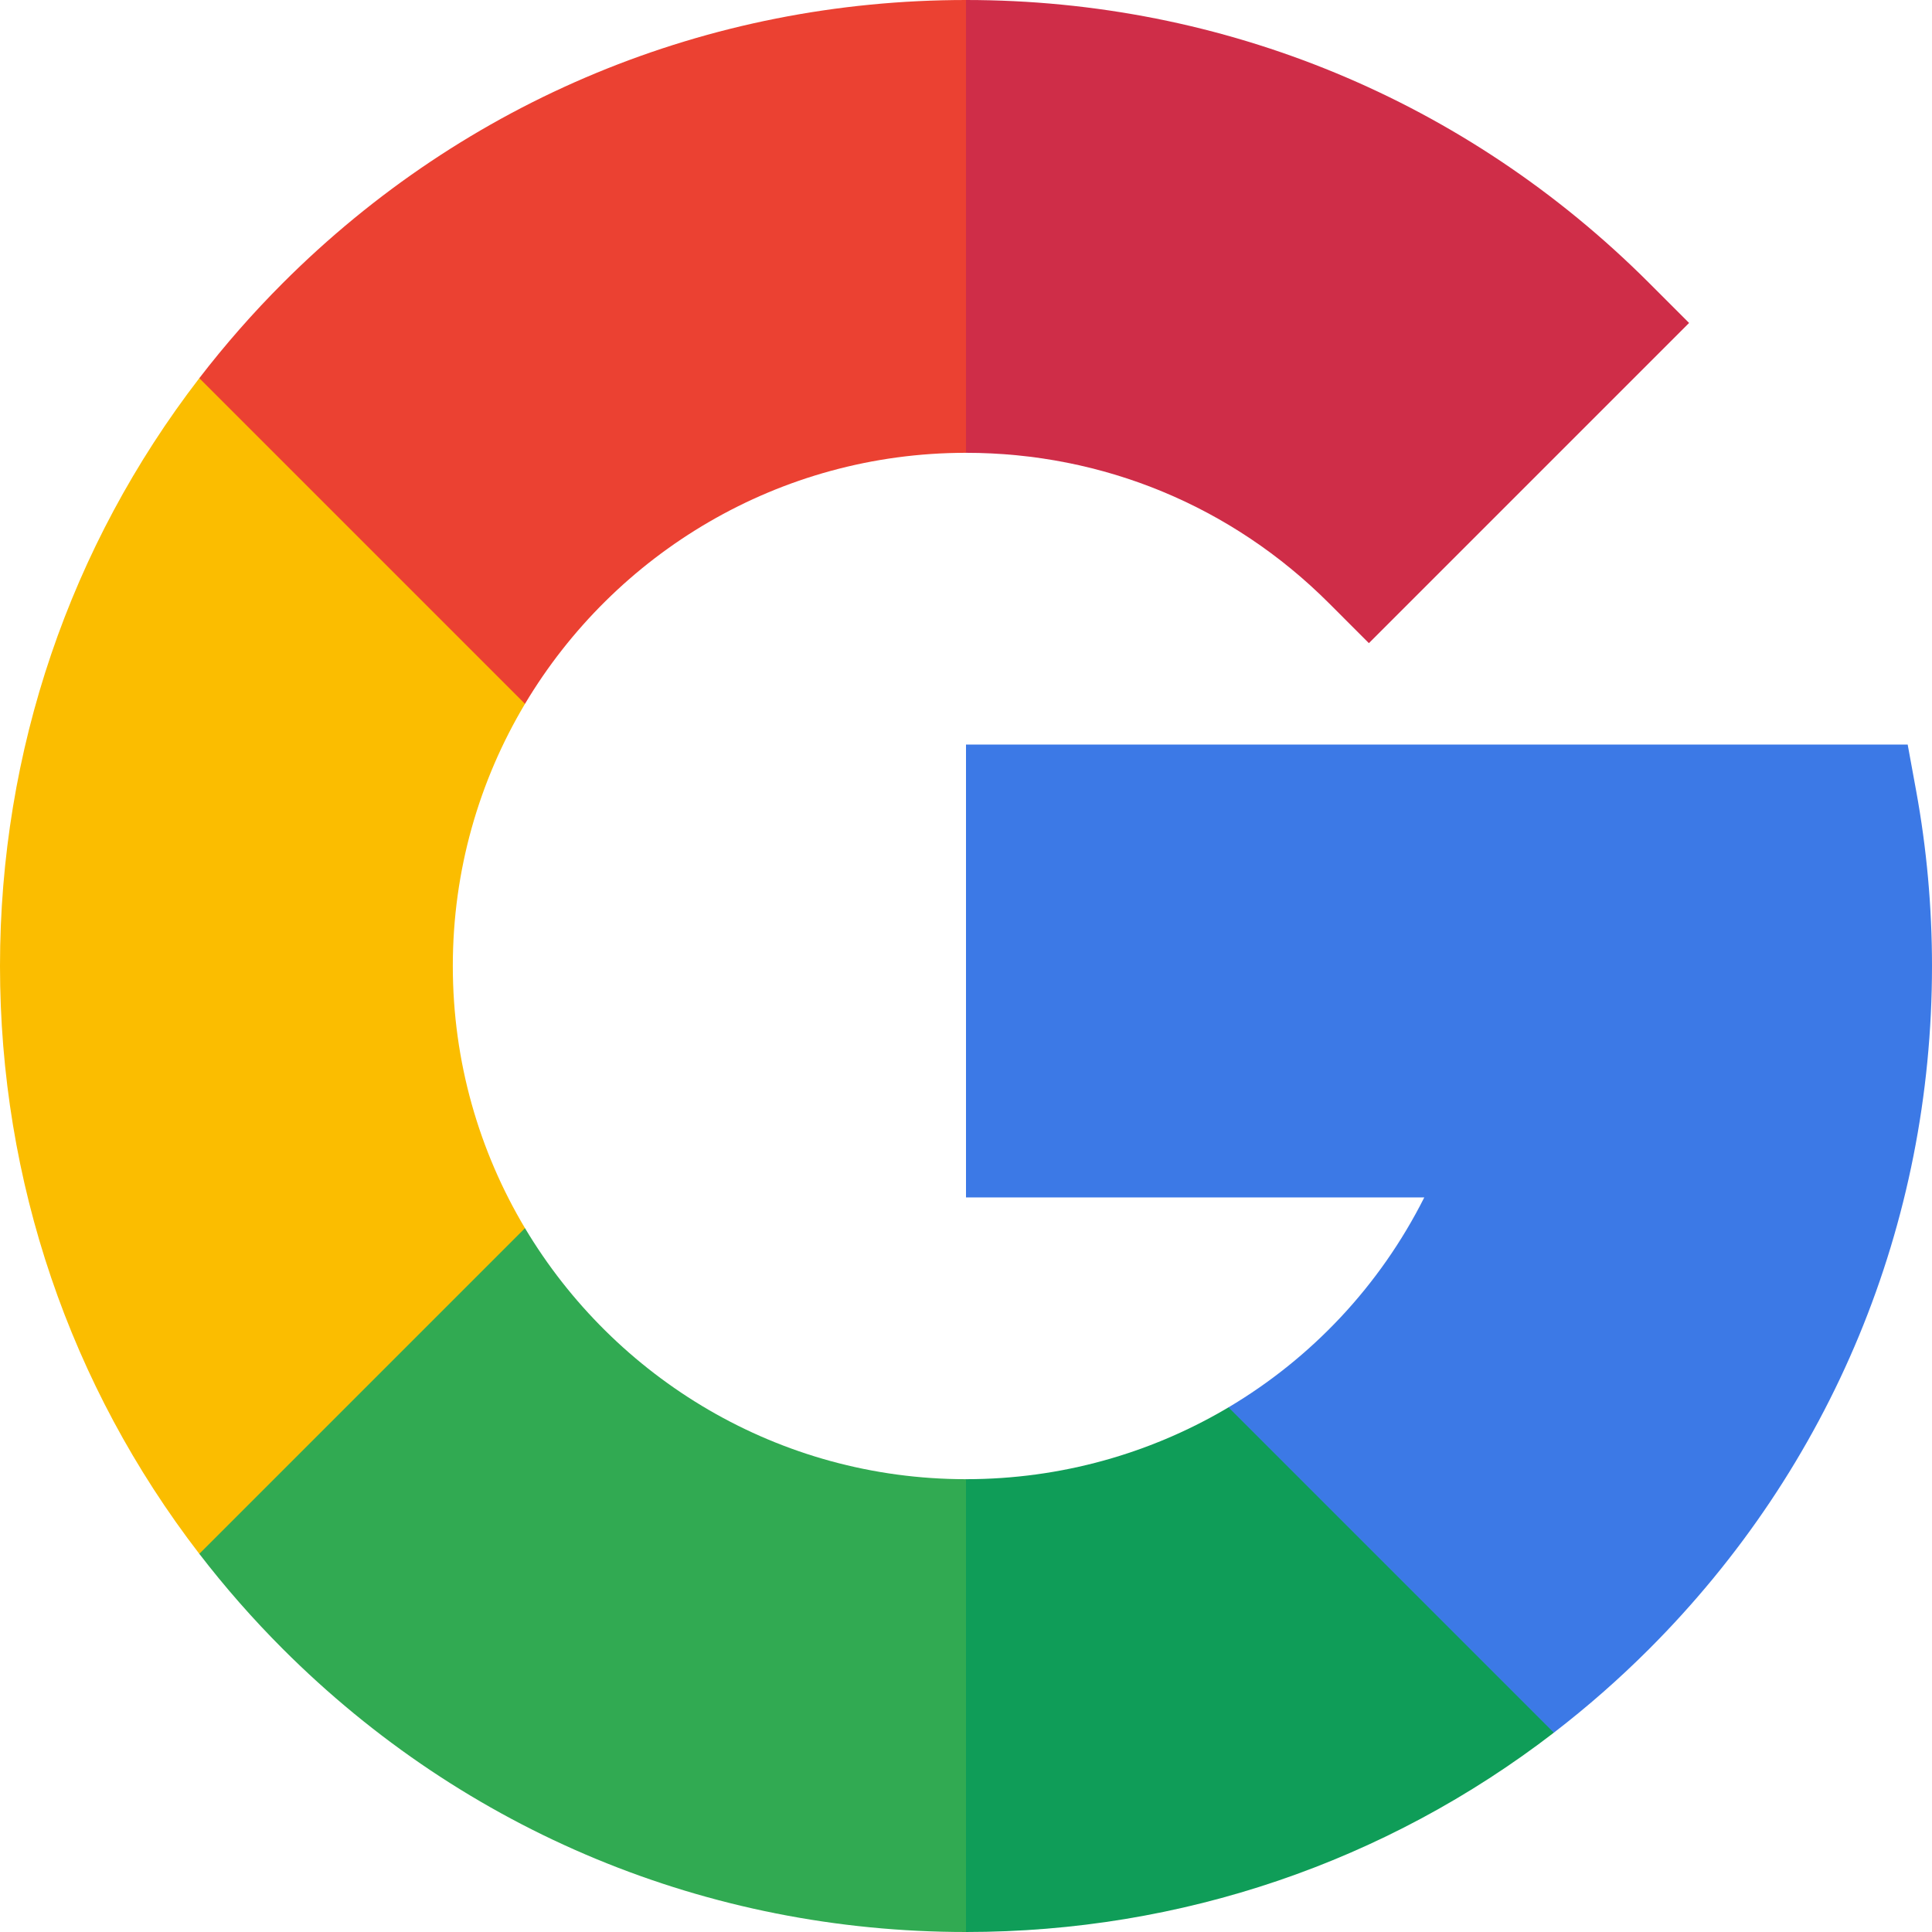
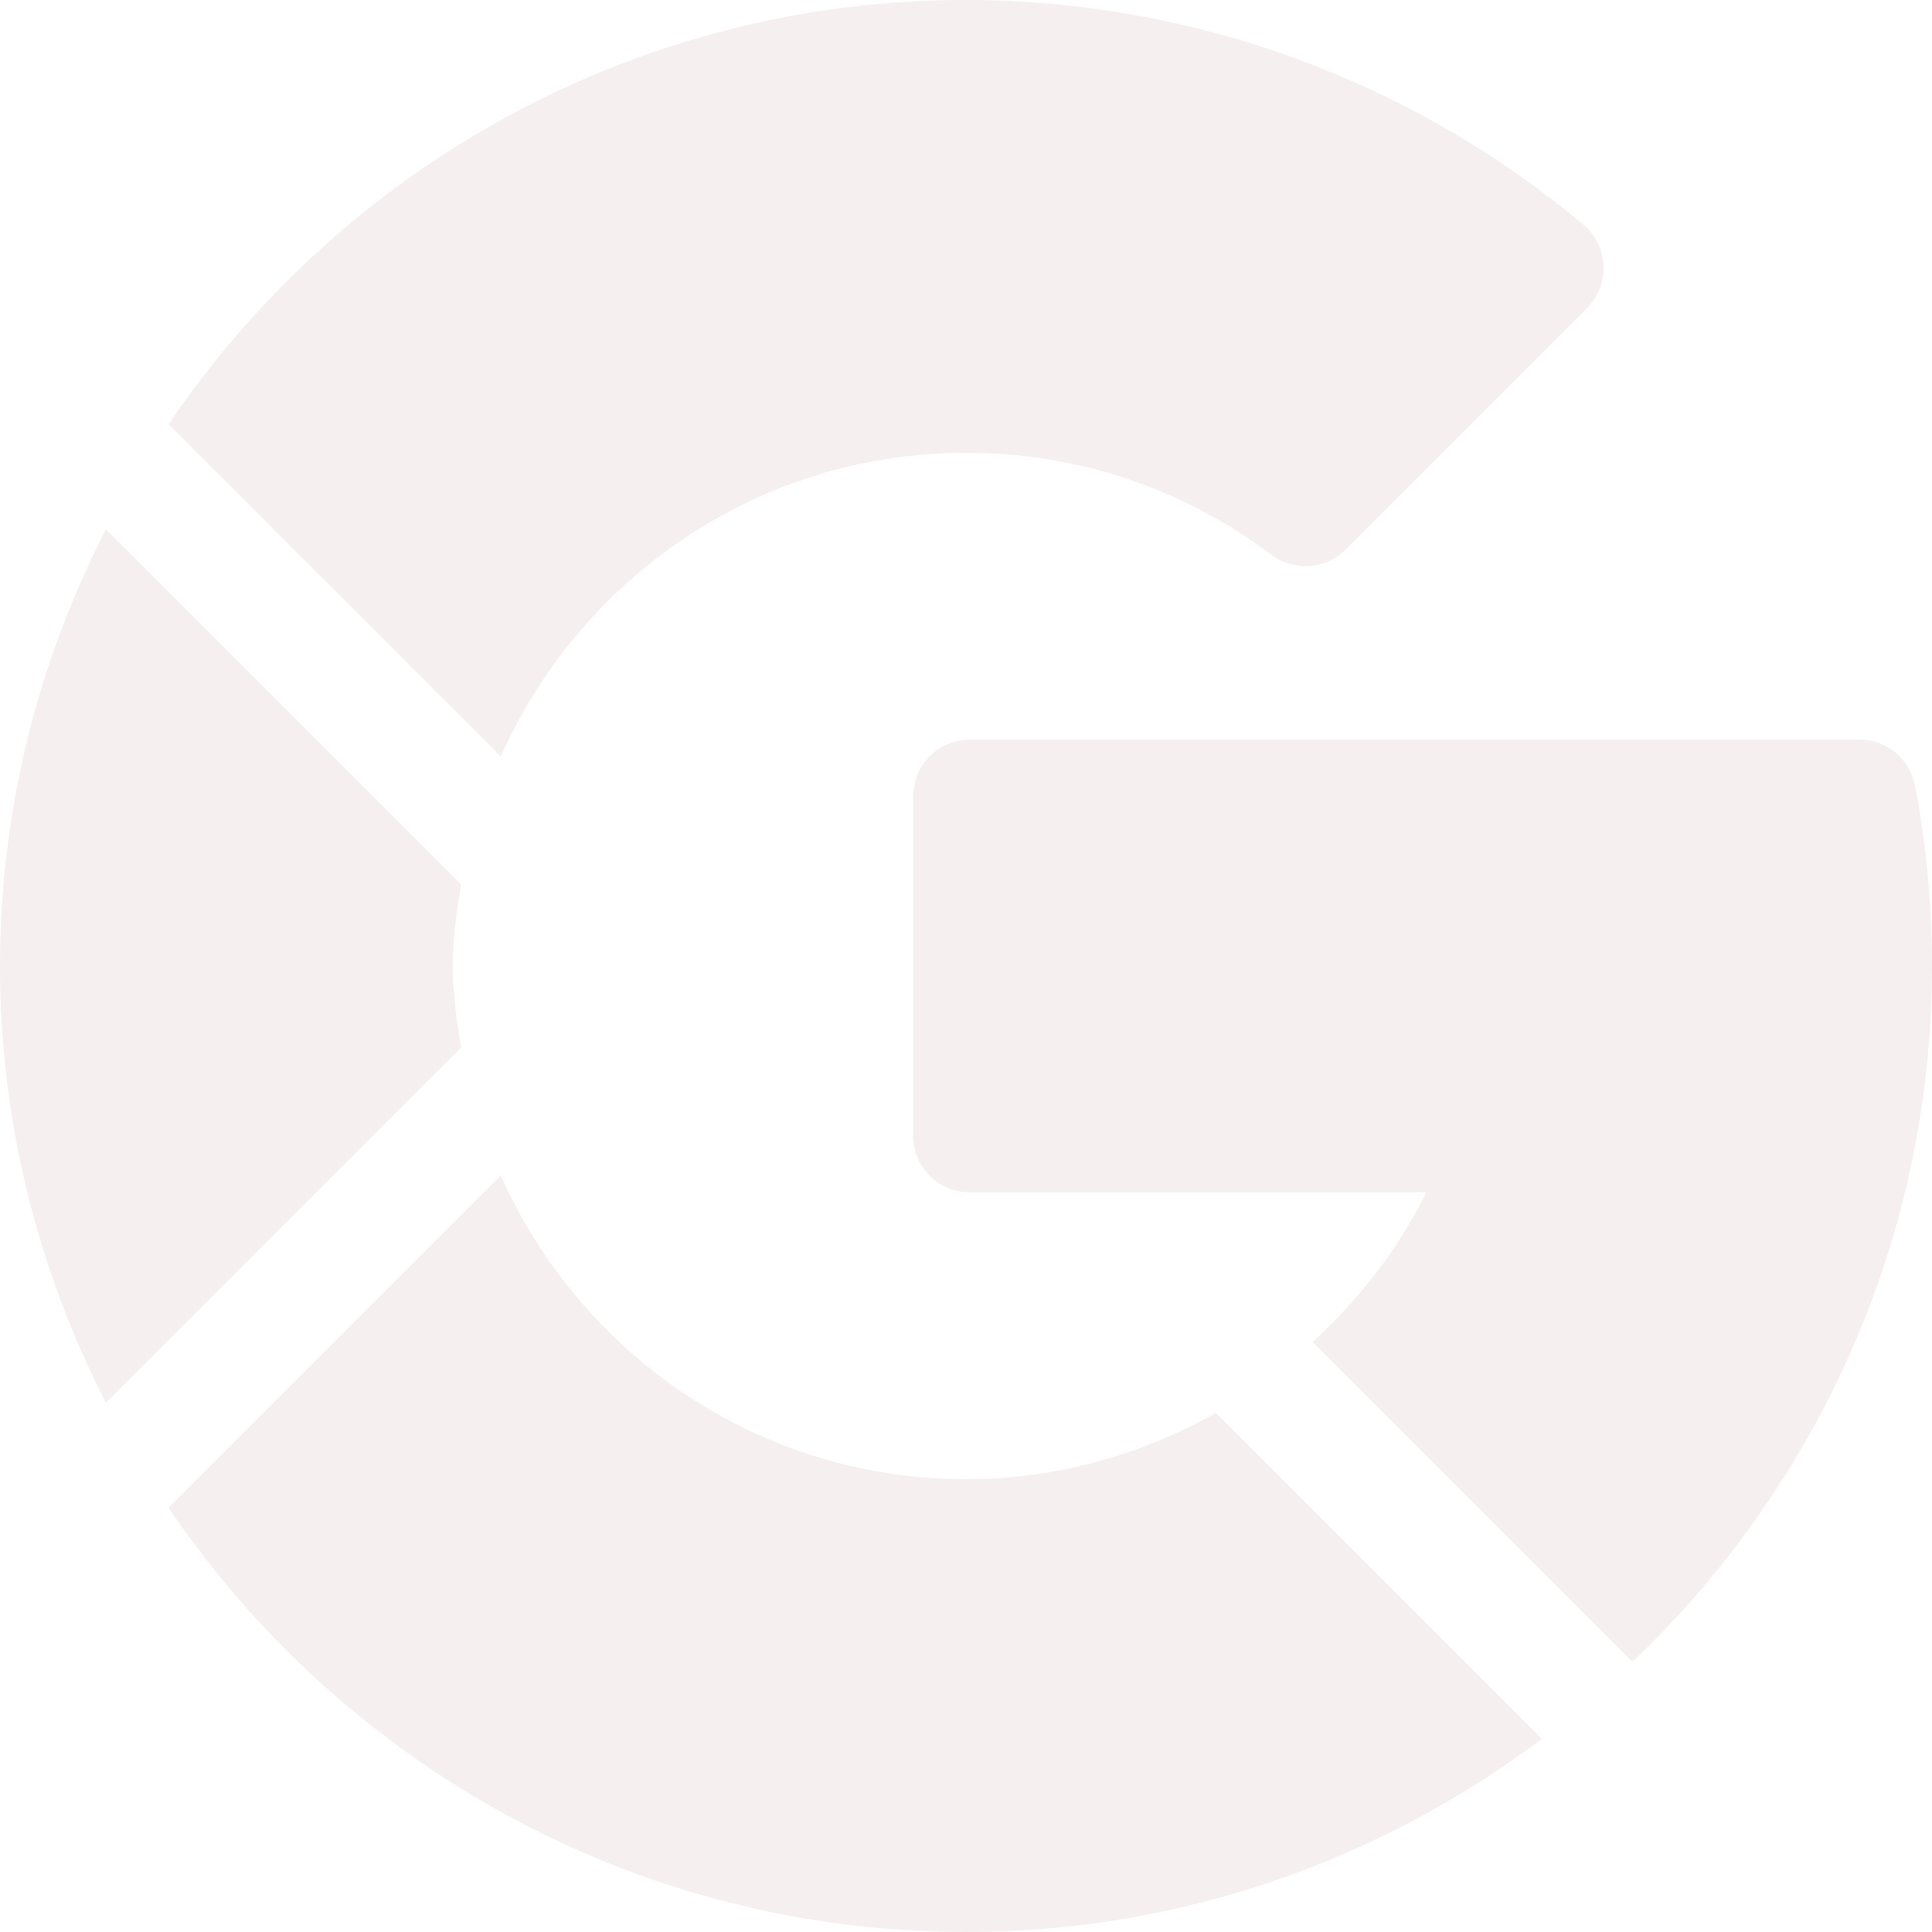
- <svg xmlns="http://www.w3.org/2000/svg" id="Capa_1" enable-background="new 0 0 512 512" height="512" viewBox="0 0 512 512" width="512">
+ <svg xmlns="http://www.w3.org/2000/svg" version="1.1" width="512" height="512" x="0" y="0" viewBox="0 0 512 512" style="enable-background:new 0 0 512 512" xml:space="preserve" class="">
  <g>
-     <path d="m120 256c0-25.367 6.989-49.13 19.131-69.477v-86.308h-86.308c-34.255 44.488-52.823 98.707-52.823 155.785s18.568 111.297 52.823 155.785h86.308v-86.308c-12.142-20.347-19.131-44.11-19.131-69.477z" fill="#fbbd00" />
-     <path d="m256 392-60 60 60 60c57.079 0 111.297-18.568 155.785-52.823v-86.216h-86.216c-20.525 12.186-44.388 19.039-69.569 19.039z" fill="#0f9d58" />
-     <path d="m139.131 325.477-86.308 86.308c6.782 8.808 14.167 17.243 22.158 25.235 48.352 48.351 112.639 74.98 181.019 74.98v-120c-49.624 0-93.117-26.72-116.869-66.523z" fill="#31aa52" />
-     <path d="m512 256c0-15.575-1.41-31.179-4.192-46.377l-2.251-12.299h-249.557v120h121.452c-11.794 23.461-29.928 42.602-51.884 55.638l86.216 86.216c8.808-6.782 17.243-14.167 25.235-22.158 48.352-48.353 74.981-112.64 74.981-181.02z" fill="#3c79e6" />
-     <path d="m352.167 159.833 10.606 10.606 84.853-84.852-10.606-10.606c-48.352-48.352-112.639-74.981-181.02-74.981l-60 60 60 60c36.326 0 70.479 14.146 96.167 39.833z" fill="#cf2d48" />
-     <path d="m256 120v-120c-68.38 0-132.667 26.629-181.02 74.98-7.991 7.991-15.376 16.426-22.158 25.235l86.308 86.308c23.753-39.803 67.246-66.523 116.87-66.523z" fill="#eb4132" />
+     <path d="m512 256c0-16.084-1.509-32.183-4.497-47.813-1.348-7.075-7.544-12.188-14.736-12.188h-235.767c-8.291 0-15 6.709-15 15v90c0 8.291 6.709 15 15 15h120.967c-7.537 15.258-17.924 28.497-30.121 39.635l84.78 84.78c48.781-46.475 79.374-111.875 79.374-184.414z" fill="#f5efef" data-original="#000000" style="" class="" />
+     <path d="m256 120c29.429 0 57.422 9.346 80.947 27.041 5.947 4.468 14.341 3.926 19.614-1.392l64.014-64.014c2.974-2.974 4.57-7.061 4.38-11.265s-2.124-8.13-5.347-10.84c-45.805-38.392-103.916-59.53-163.608-59.53-87.849 0-165.458 44.654-211.337 112.452l88.048 88.048c21.006-47.316 68.268-80.5 123.289-80.5z" fill="#f5efef" data-original="#000000" style="" class="" />
+     <path d="m256 512c57.263 0 109.993-19.2 152.602-51.187l-86.371-86.371c-19.742 11.116-42.306 17.558-66.231 17.558-55.021 0-102.283-33.184-123.289-80.5l-88.048 88.048c45.879 67.798 123.488 112.452 211.337 112.452z" fill="#f5efef" data-original="#000000" style="" class="" />
+     <path d="m122.184 277.605c-1.149-7.079-2.184-14.208-2.184-21.605s1.035-14.526 2.184-21.605l-94.124-94.124c-17.808 34.78-28.06 74.045-28.06 115.729s10.252 80.949 28.061 115.728z" fill="#f5efef" data-original="#000000" style="" class="" />
  </g>
</svg>
